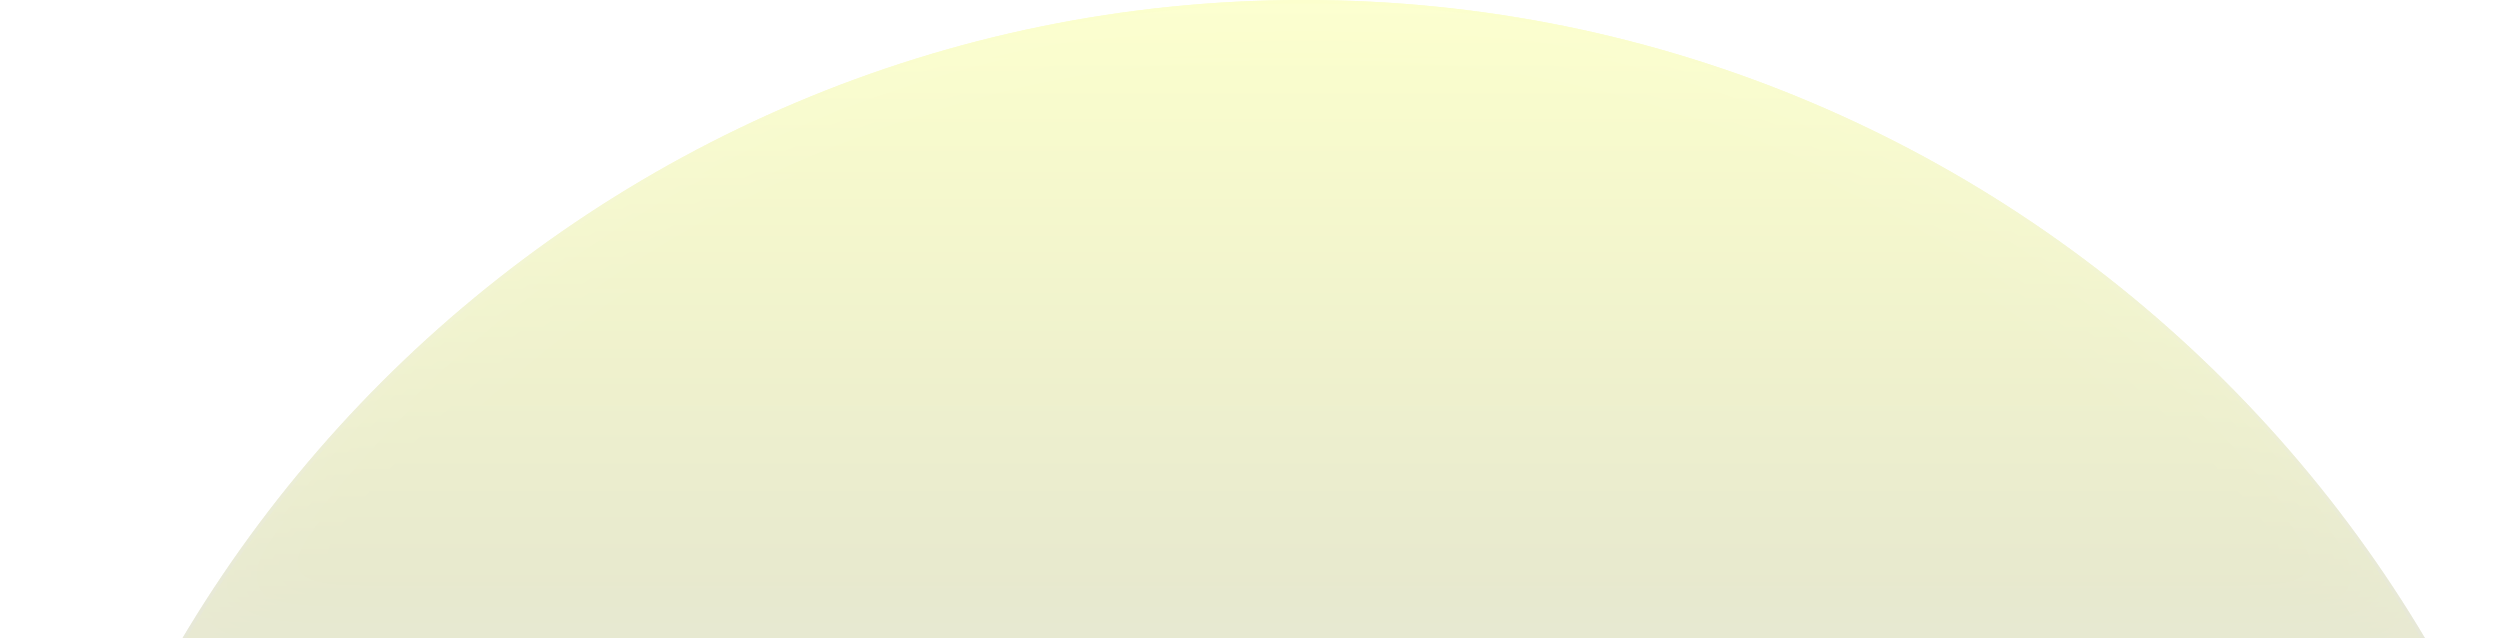
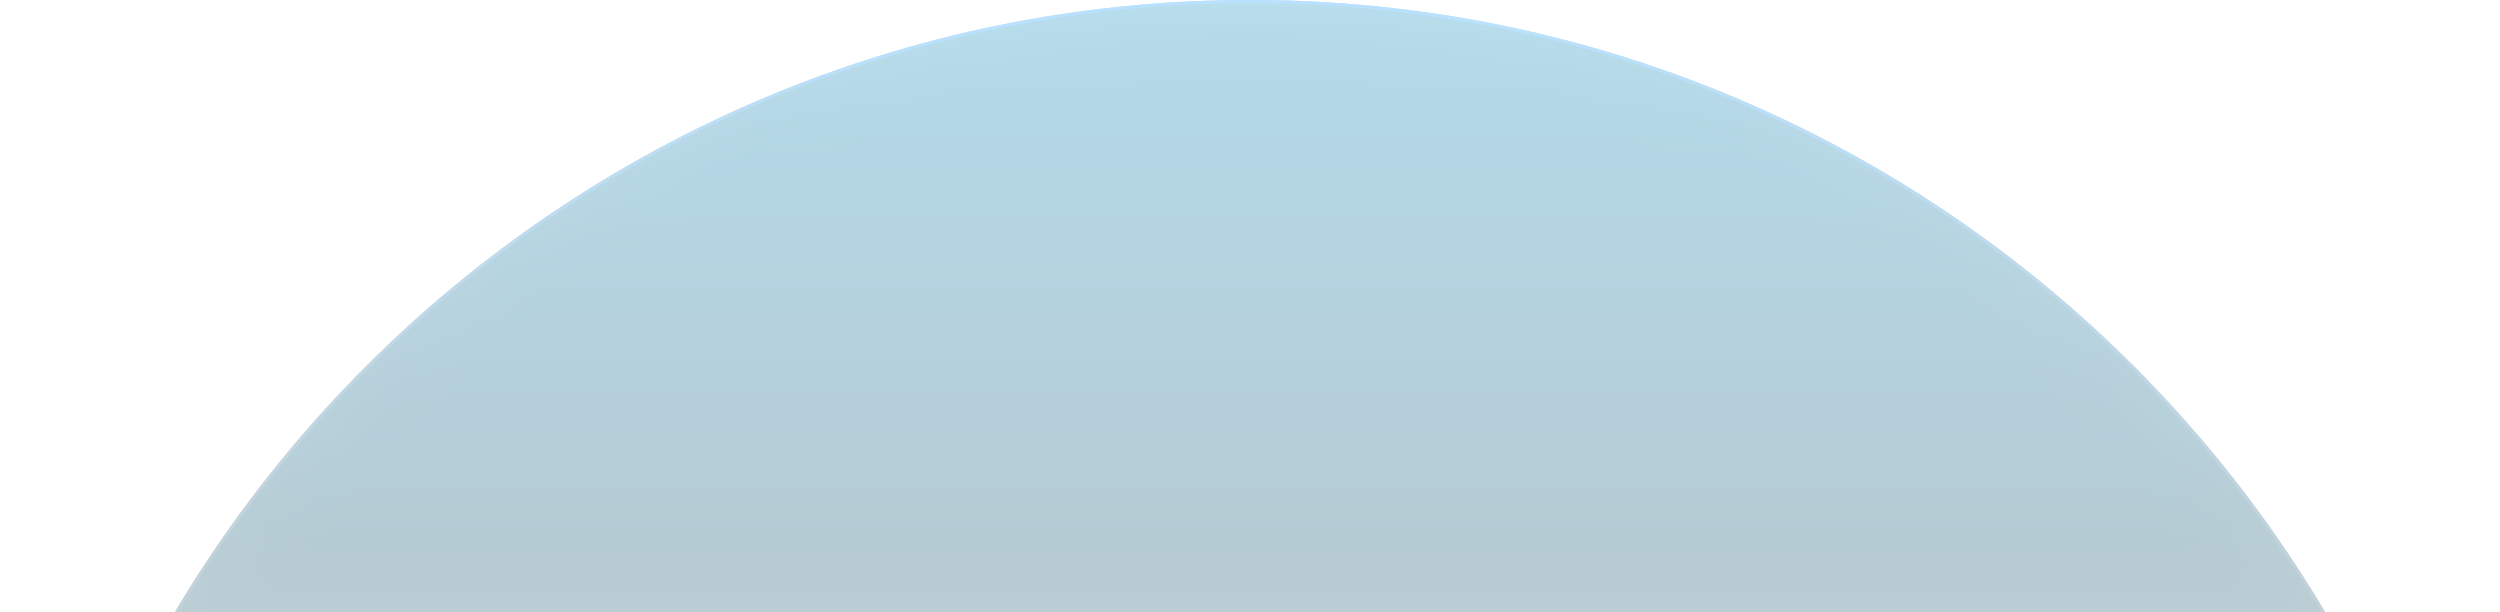
- <svg xmlns="http://www.w3.org/2000/svg" width="1419" height="362" viewBox="0 0 1419 362" fill="none">
-   <g opacity="0.2">
-     <g filter="url(#filter0_i_7432_9342)">
-       <circle cx="740" cy="740" r="740" fill="url(#paint0_linear_7432_9342)" />
+ <svg xmlns="http://www.w3.org/2000/svg" width="1606" height="393" viewBox="0 0 1606 393" fill="none">
+   <g opacity="0.3">
+     <g filter="url(#filter0_i_7432_9724)">
+       <circle cx="803" cy="803" r="803" fill="url(#paint0_linear_7432_9724)" />
    </g>
-     <circle cx="740" cy="740" r="739" stroke="url(#paint1_linear_7432_9342)" stroke-width="2" />
+     <circle cx="803" cy="803" r="802" stroke="url(#paint1_linear_7432_9724)" stroke-width="2" />
  </g>
  <defs>
-     <filter id="filter0_i_7432_9342" x="0" y="0" width="1480" height="1480" filterUnits="userSpaceOnUse" color-interpolation-filters="sRGB">
+     <filter id="filter0_i_7432_9724" x="0" y="0" width="1606" height="1606" filterUnits="userSpaceOnUse" color-interpolation-filters="sRGB">
      <feFlood flood-opacity="0" result="BackgroundImageFix" />
      <feBlend mode="normal" in="SourceGraphic" in2="BackgroundImageFix" result="shape" />
      <feColorMatrix in="SourceAlpha" type="matrix" values="0 0 0 0 0 0 0 0 0 0 0 0 0 0 0 0 0 0 127 0" result="hardAlpha" />
      <feOffset />
      <feGaussianBlur stdDeviation="25" />
      <feComposite in2="hardAlpha" operator="arithmetic" k2="-1" k3="1" />
      <feColorMatrix type="matrix" values="0 0 0 0 1 0 0 0 0 1 0 0 0 0 1 0 0 0 0.1 0" />
-       <feBlend mode="normal" in2="shape" result="effect1_innerShadow_7432_9342" />
+       <feBlend mode="normal" in2="shape" result="effect1_innerShadow_7432_9724" />
    </filter>
-     <linearGradient id="paint0_linear_7432_9342" x1="740" y1="0" x2="740" y2="722.364" gradientUnits="userSpaceOnUse">
-       <stop stop-color="#EFFF04" />
+     <linearGradient id="paint0_linear_7432_9724" x1="803" y1="0" x2="803" y2="783.863" gradientUnits="userSpaceOnUse">
+       <stop stop-color="#0085BA" />
      <stop offset="1" stop-color="#0F0F0F" />
    </linearGradient>
-     <linearGradient id="paint1_linear_7432_9342" x1="740" y1="0" x2="740" y2="439.757" gradientUnits="userSpaceOnUse">
-       <stop stop-color="#EFFF04" />
+     <linearGradient id="paint1_linear_7432_9724" x1="803" y1="0" x2="803" y2="477.195" gradientUnits="userSpaceOnUse">
+       <stop stop-color="#149CFF" />
      <stop offset="1" stop-color="#666666" stop-opacity="0.4" />
    </linearGradient>
  </defs>
</svg>
